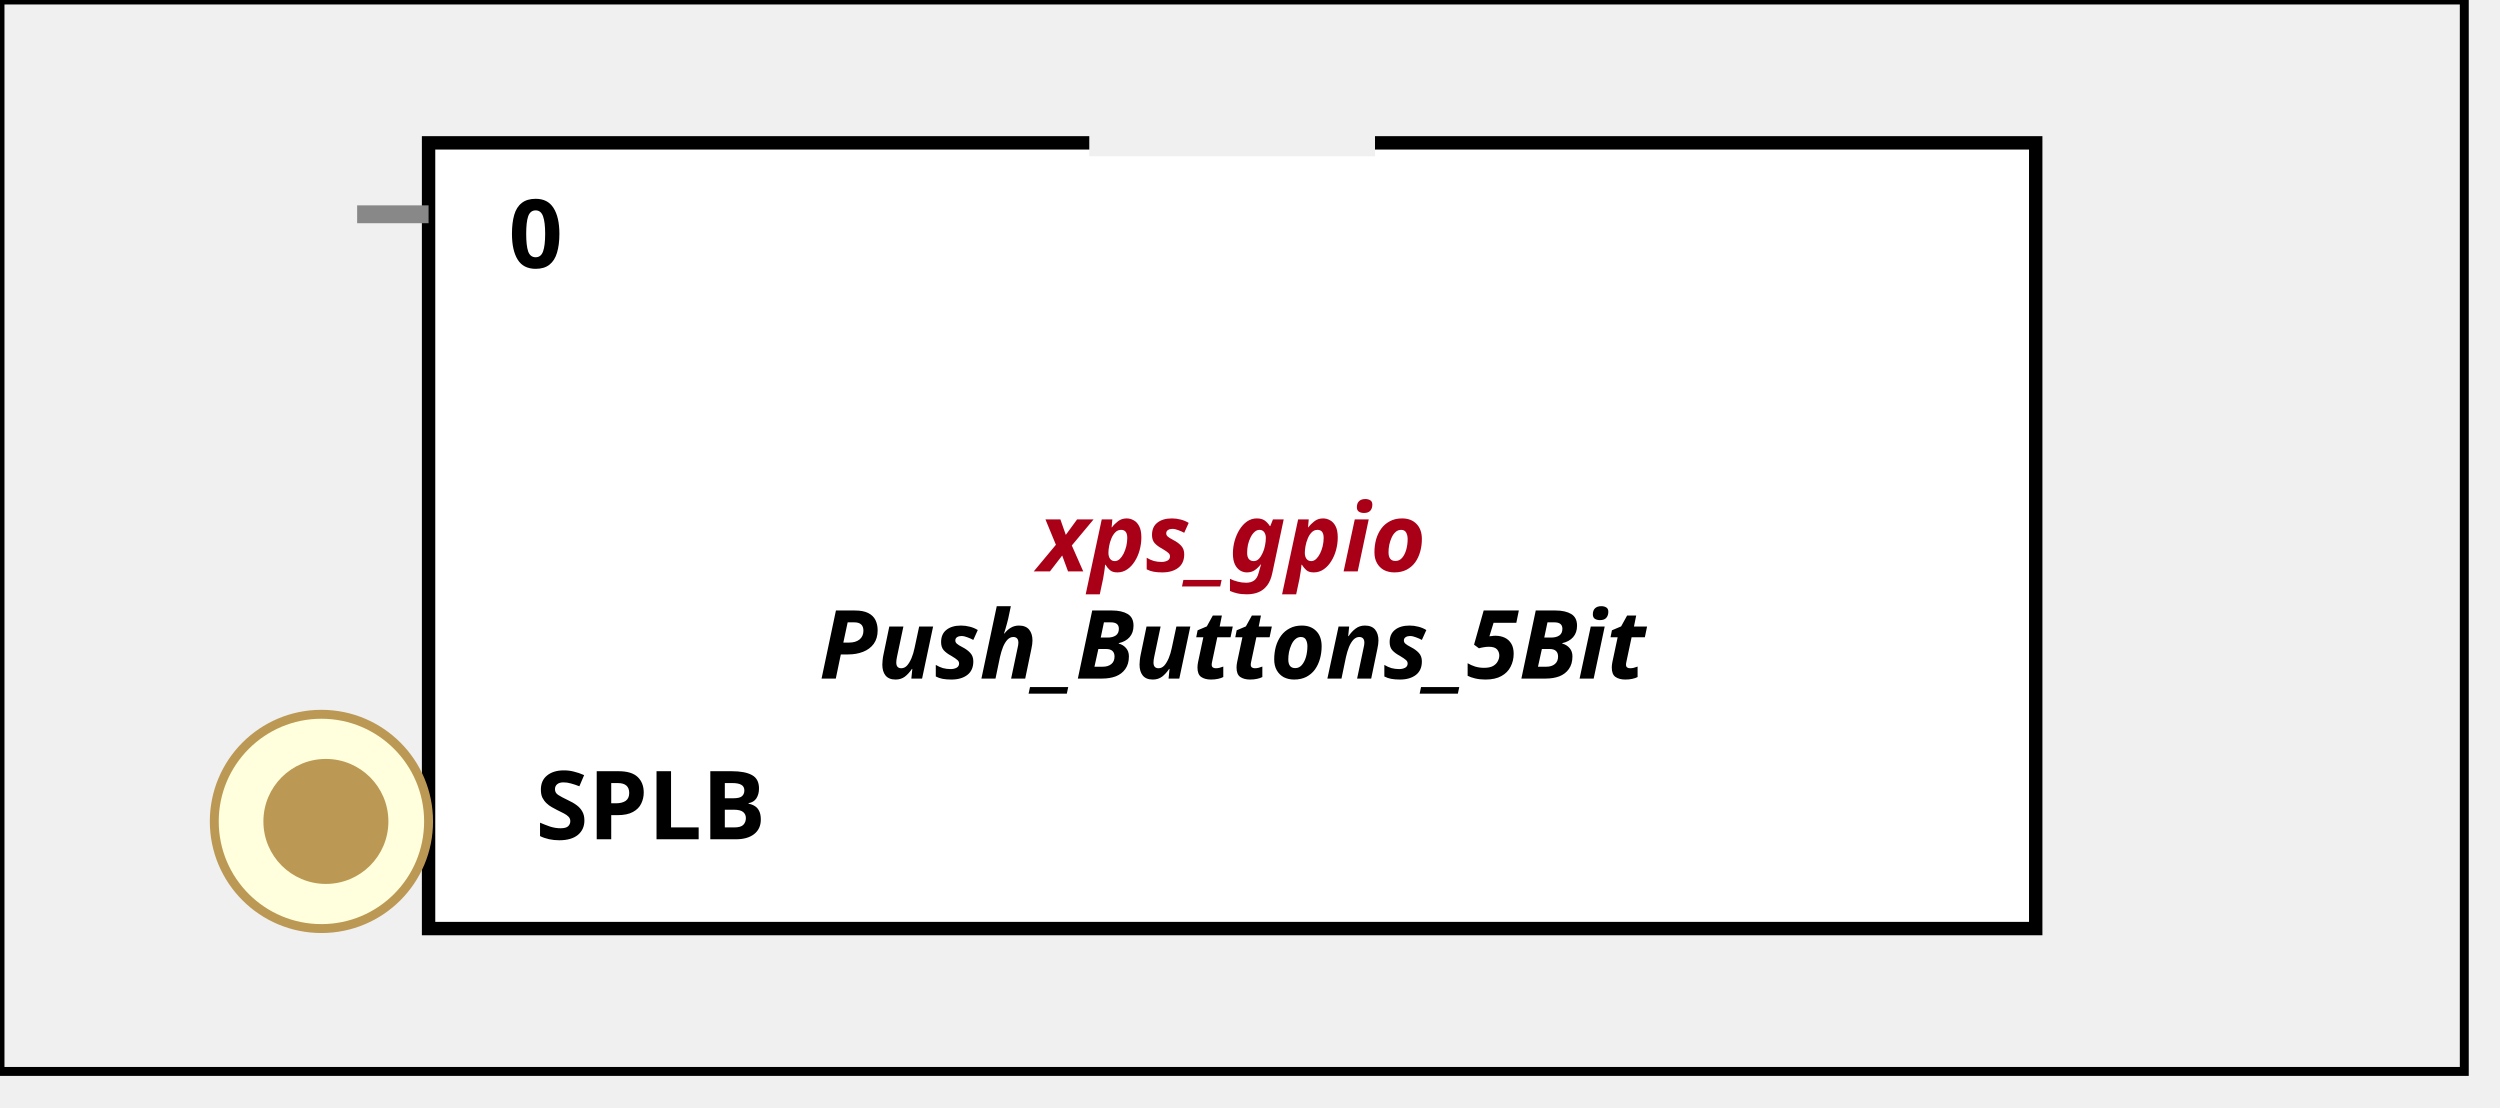
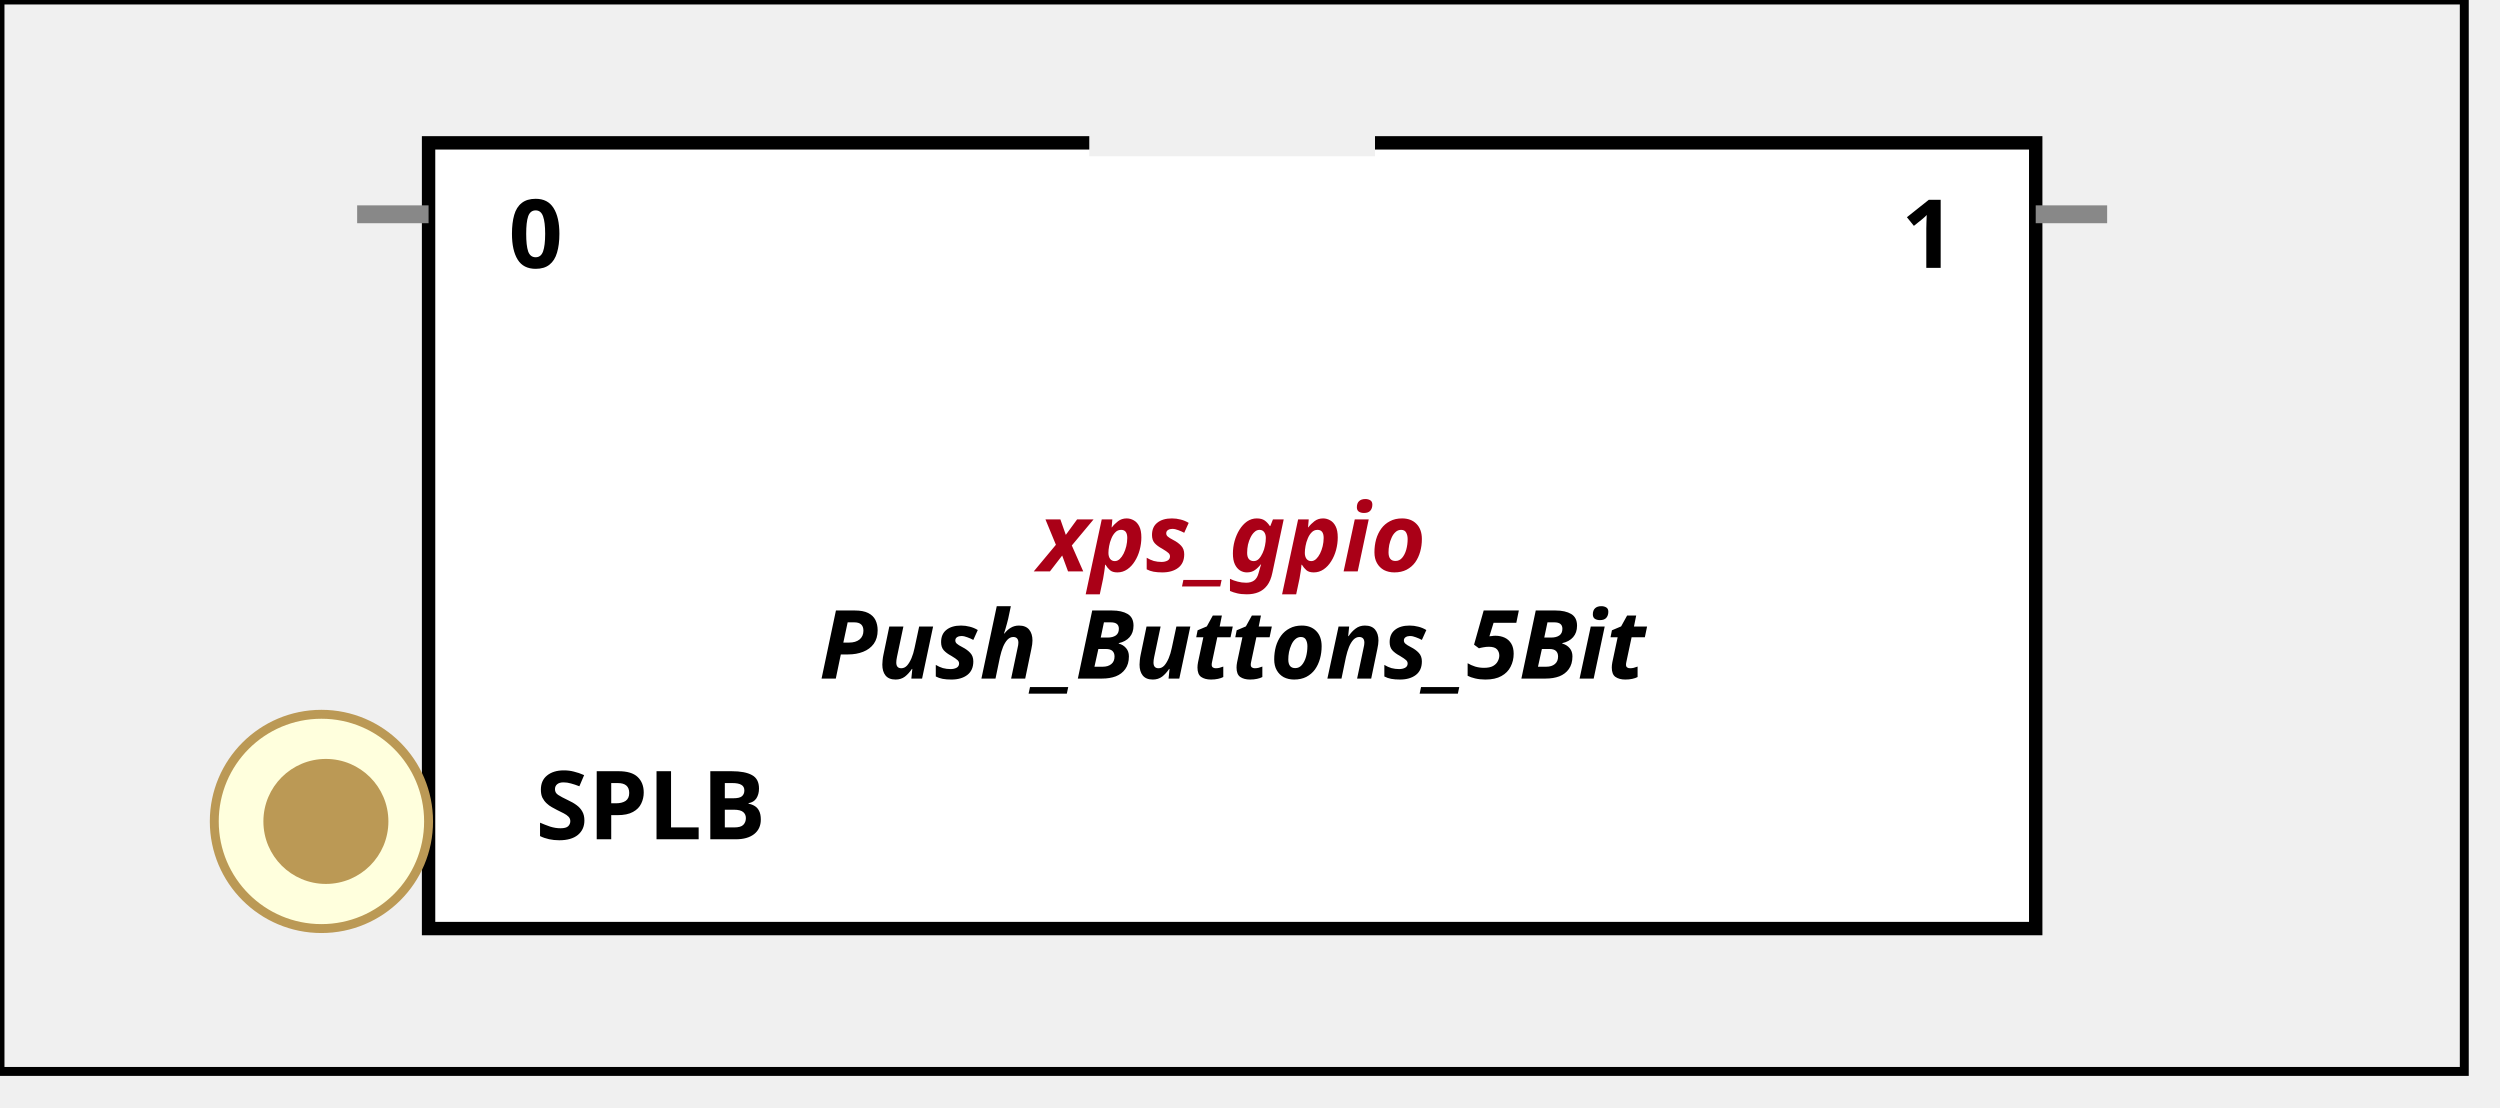
<svg xmlns:xlink="http://www.w3.org/1999/xlink" width="280" height="124">
  <defs>
    <g id="XIL_BifLabel">
      <rect x="0" y="0" rx="3" ry="3" width="32" height="16" style="fill:#990066; stroke:black; stroke-width:1" />
    </g>
    <g id="XIL_busconn_TARGET">
      <circle cx="12" cy="12" r="12" style="fill:#CC3399; stroke:#990066; stroke-width:1" />
      <circle cx="12.5" cy="12" r="7" style="fill:#990066; stroke:none;" />
    </g>
    <g id="XIL_busconn_INITIATOR">
      <rect x="0" y="0" width="24" height="24" style="fill:#CC3399; stroke:#990066; stroke-width:1" />
      <rect x="5.5" y="5" width="14" height="14" style="fill:#990066; stroke:none;" />
    </g>
    <g id="LMB_BifLabel">
      <rect x="0" y="0" rx="3" ry="3" width="32" height="16" style="fill:#7777FF; stroke:black; stroke-width:1" />
    </g>
    <g id="LMB_busconn_SLAVE">
      <circle cx="12" cy="12" r="12" style="fill:#DDDDFF; stroke:#7777FF; stroke-width:1" />
      <circle cx="12.5" cy="12" r="7" style="fill:#7777FF; stroke:none;" />
    </g>
    <g id="LMB_busconn_MASTER">
      <rect x="0" y="0" width="24" height="24" style="fill:#DDDDFF; stroke:#7777FF; stroke-width:1" />
      <rect x="5.5" y="5" width="14" height="14" style="fill:#7777FF; stroke:none;" />
    </g>
    <g id="PLBV46_BifLabel">
      <rect x="0" y="0" rx="3" ry="3" width="32" height="16" style="fill:#BB9955; stroke:black; stroke-width:1" />
    </g>
    <g id="PLBV46_busconn_SLAVE">
      <circle cx="12" cy="12" r="12" style="fill:#FFFFDD; stroke:#BB9955; stroke-width:1" />
      <circle cx="12.5" cy="12" r="7" style="fill:#BB9955; stroke:none;" />
    </g>
    <g id="PLBV46_busconn_MASTER">
      <rect x="0" y="0" width="24" height="24" style="fill:#FFFFDD; stroke:#BB9955; stroke-width:1" />
      <rect x="5.5" y="5" width="14" height="14" style="fill:#BB9955; stroke:none;" />
    </g>
    <g id="KEY_BifLabel">
      <rect x="0" y="0" rx="3" ry="3" width="32" height="16" style="fill:#444444; stroke:black; stroke-width:1" />
    </g>
    <g id="KEY_busconn_SLAVE">
      <circle cx="12" cy="12" r="12" style="fill:#888888; stroke:#444444; stroke-width:1" />
      <circle cx="12.5" cy="12" r="7" style="fill:#444444; stroke:none;" />
    </g>
    <g id="KEY_busconn_MASTER">
      <rect x="0" y="0" width="24" height="24" style="fill:#888888; stroke:#444444; stroke-width:1" />
      <rect x="5.5" y="5" width="14" height="14" style="fill:#444444; stroke:none;" />
    </g>
    <g id="KEY_busconn_MASTER_SLAVE">
      <circle cx="12" cy="12" r="12" style="fill:#888888; stroke:#444444; stroke-width:1" />
      <circle cx="12.5" cy="12" r="7" style="fill:#444444; stroke:none;" />
      <rect x="0" y="12" width="24" height="12" style="fill:#888888; stroke:#444444; stroke-width:1" />
      <rect x="5.5" y="12" width="14" height="7" style="fill:#444444; stroke:none;" />
    </g>
    <g id="KEY_busconn_TARGET">
      <circle cx="12" cy="12" r="12" style="fill:#888888; stroke:#444444; stroke-width:1" />
      <circle cx="12.5" cy="12" r="7" style="fill:#444444; stroke:none;" />
    </g>
    <g id="KEY_busconn_INITIATOR">
      <rect x="0" y="0" width="24" height="24" style="fill:#888888; stroke:#444444; stroke-width:1" />
      <rect x="5.5" y="5" width="14" height="14" style="fill:#444444; stroke:none;" />
    </g>
    <g id="KEY_busconn_MONITOR">
      <rect x="0" y="0.5" width="24" height="7" style="fill:#444444; stroke:none;" />
      <rect x="0" y="16" width="24" height="7" style="fill:#444444; stroke:none;" />
    </g>
    <g id="KEY_busconn_USER">
      <circle cx="12" cy="12" r="12" style="fill:#888888; stroke:#444444; stroke-width:1" />
      <circle cx="12.5" cy="12" r="7" style="fill:#444444; stroke:none;" />
    </g>
    <g id="KEY_busconn_TRANSPARENT">
      <circle cx="12" cy="12" r="12" style="fill:#FFFFFF; stroke:#444444; stroke-width:1" />
      <circle cx="12.5" cy="12" r="7" style="fill:#FFFFFF; stroke:none;" />
    </g>
    <g id="HCurve" overflow="visible">
      <path d="m 0  0,      a 16 16, 0,0,0, 32,0,     z" style="fill:#F0F0F0;fill-opacity:1;stroke:black;stroke-width:1.5" />
      <line x1="0" y1="0" x2="32" y2="0" style="stroke:#F0F0F0;stroke-width:3" />
    </g>
    <g id="IPD_StandardBody">
      <rect x="0" y="0" width="276" height="120" style="fill:#F0F0F0;fill-opacity: 1.0; stroke:#000000; stroke-width:1" />
      <rect x="48" y="16" width="180" height="88" style="fill:#FFFFFF; fill-opacity: 1.0; stroke:#000000; stroke-width:1.5" />
      <use x="122" y="16" xlink:href="#HCurve" />
    </g>
    <g id="IPD_PORT">
      <rect width="8" height="8" style="fill:#888888;stroke-width:1;stroke:black;" />
    </g>
    <g id="IPD_SPort">
      <line x1="0" y1="0" x2="8" y2="0" style="stroke:#888888;stroke-width:2;stroke-opacity:1" />
    </g>
    <g id="IPD_PortClk">
      <line x1="0" y1="0" x2="7" y2="3" style="stroke:#000000;stroke-width:1;stroke-opacity:1" />
      <line x1="7" y1="3" x2="0" y2="7" style="stroke:#000000;stroke-width:1;stroke-opacity:1" />
    </g>
  </defs>
  <use x="0" y="0" xlink:href="#IPD_StandardBody" />
  <text x="138" y="64" fill="#AA0017" stroke="none" font-size="8pt" font-style="italic" font-weight="bold" text-anchor="middle" font-family="Verdana Arial Helvetica san-serif">xps_gpio</text>
  <text x="138" y="76" fill="#000000" stroke="none" font-size="8pt" font-style="italic" font-weight="bold" text-anchor="middle" font-family="Courier Arial Helvetica san-serif">Push_Buttons_5Bit</text>
  <use x="40" y="24" xlink:href="#IPD_SPort" />
  <text x="60" y="30" fill="#000000" stroke="none" font-size="8pt" font-style="normal" font-weight="bold" text-anchor="middle" font-family="Verdana Arial Helvetica san-serif">0</text>
+   <use x="228" y="24" xlink:href="#IPD_SPort" />
+   <text x="216" y="30" fill="#000000" stroke="none" font-size="8pt" font-style="normal" font-weight="bold" text-anchor="middle" font-family="Verdana Arial Helvetica san-serif">1</text>
  <use x="24" y="80" xlink:href="#PLBV46_busconn_SLAVE" />
  <text x="60" y="94" fill="#000000" stroke="none" font-size="8pt" font-style="normal" font-weight="bold" font-family="Verdana Arial Helvetica san-serif">SPLB</text>
</svg>
